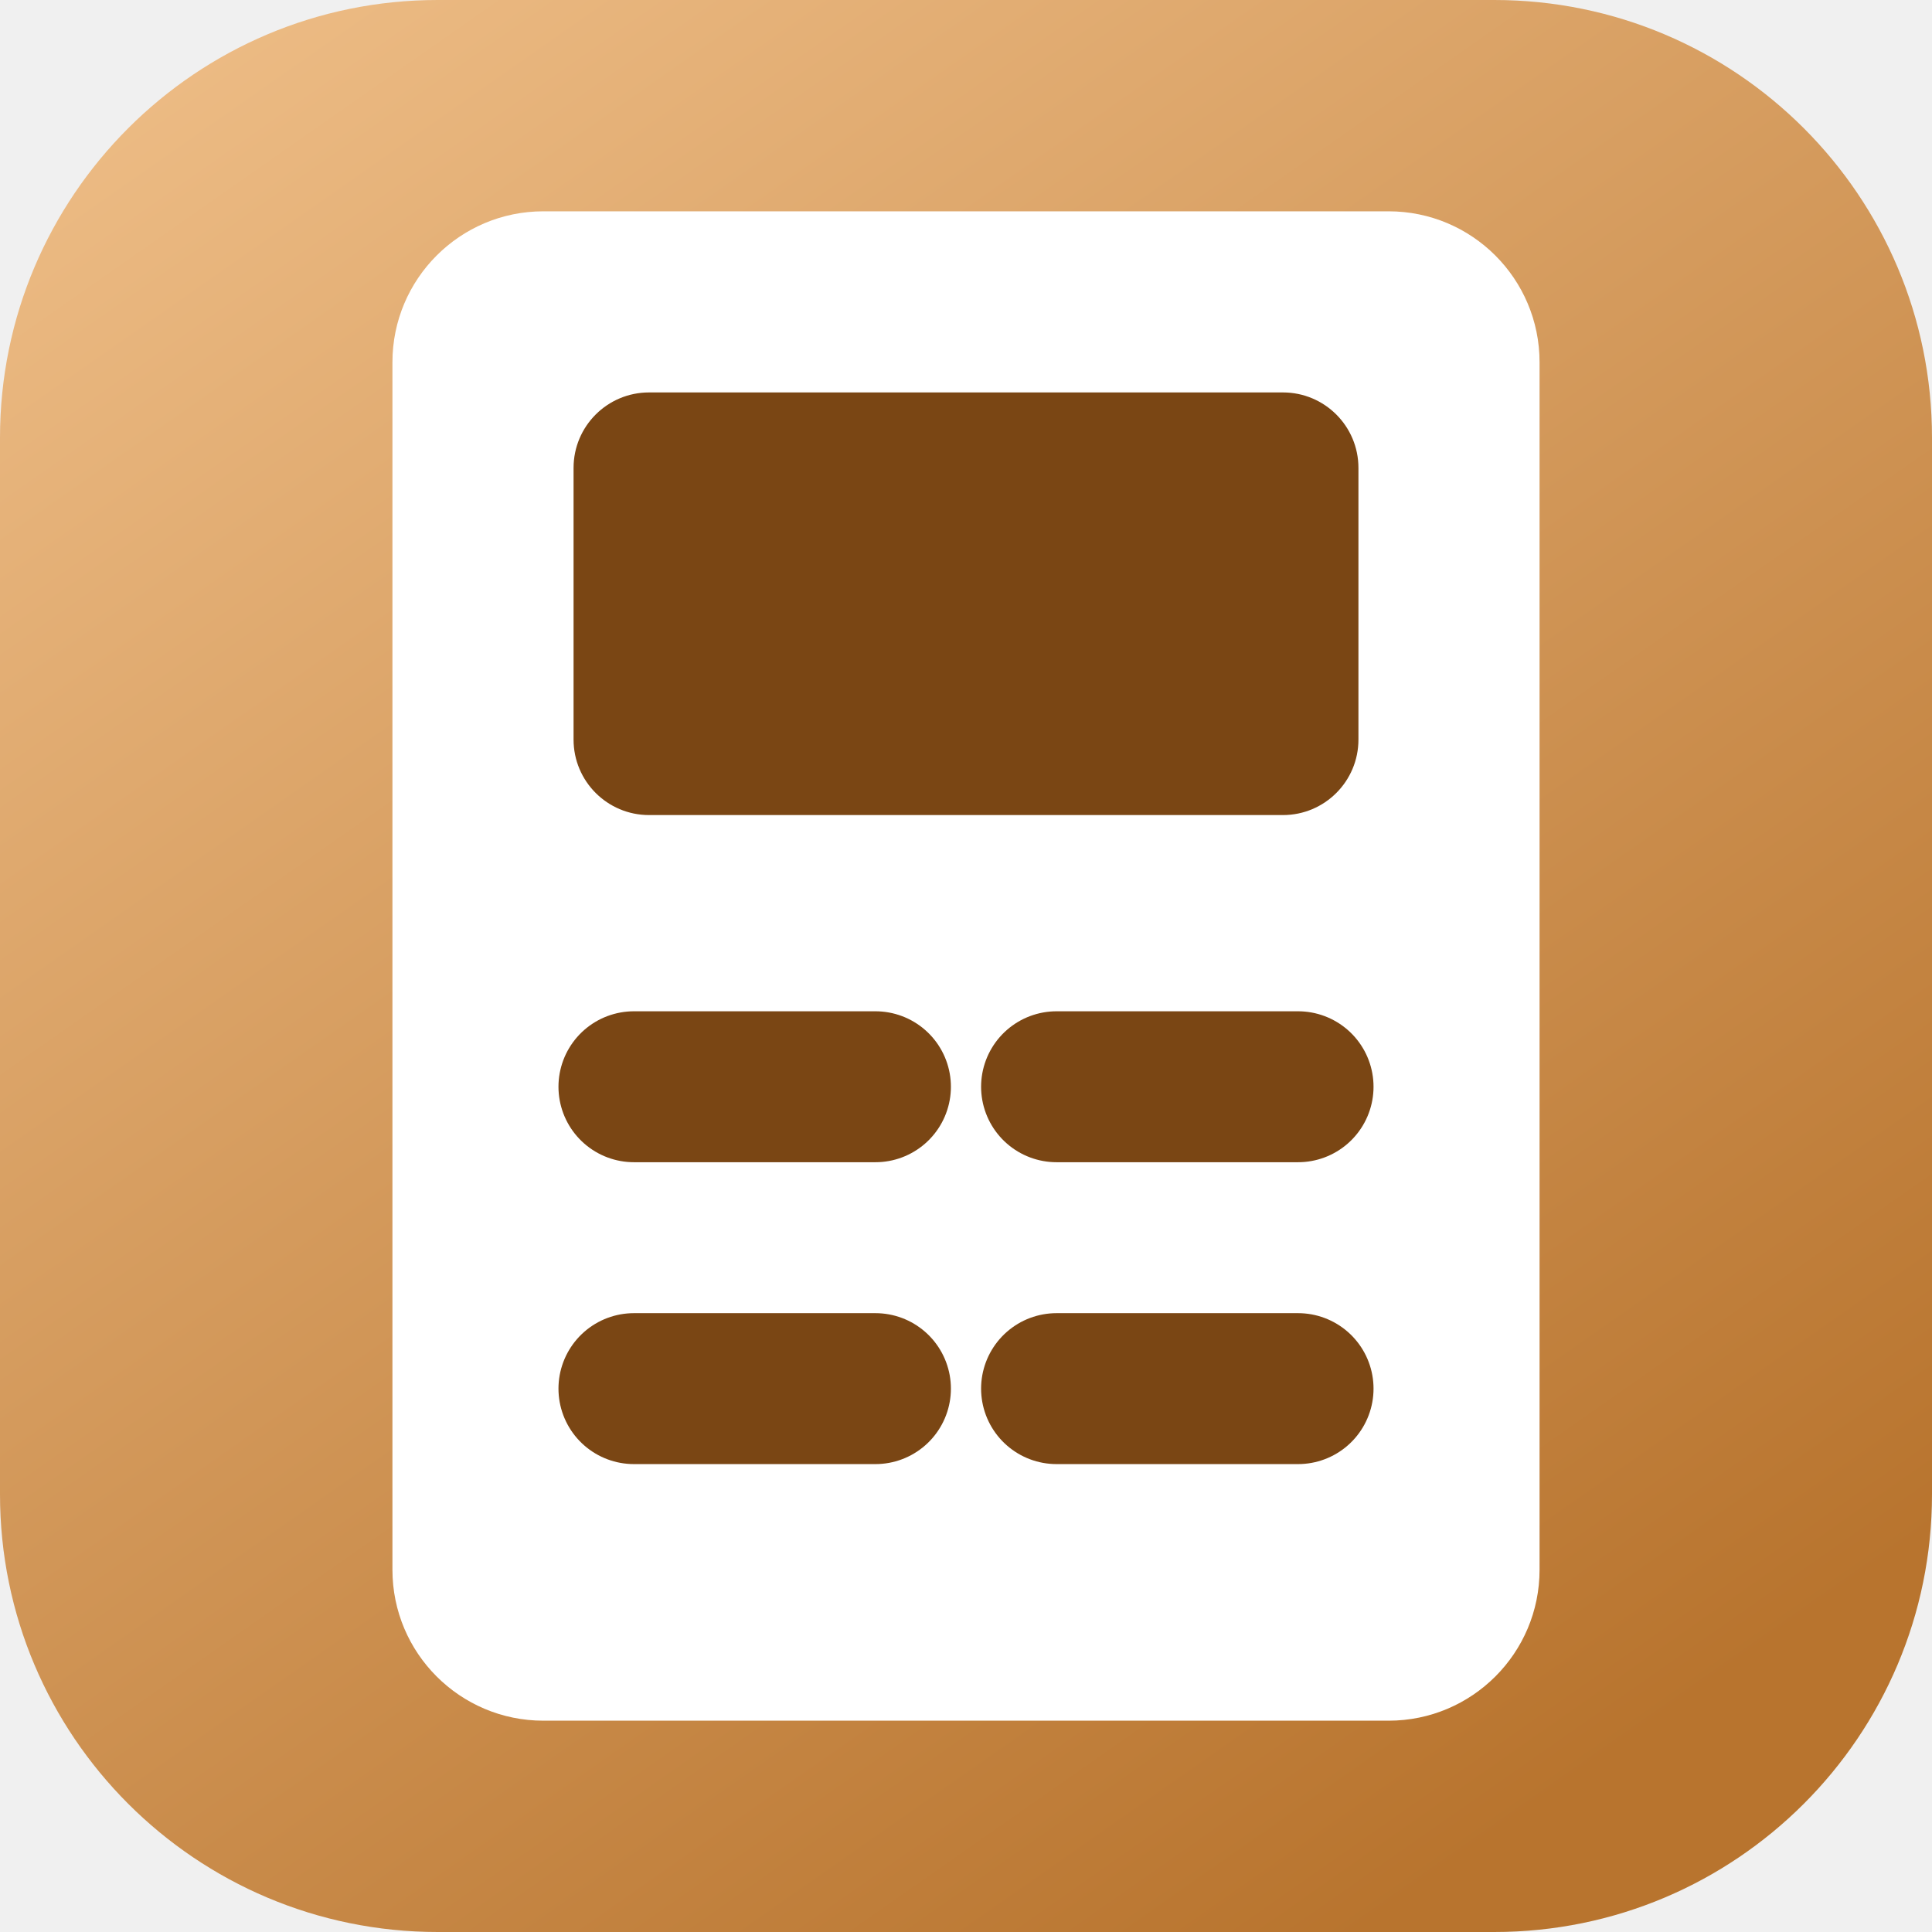
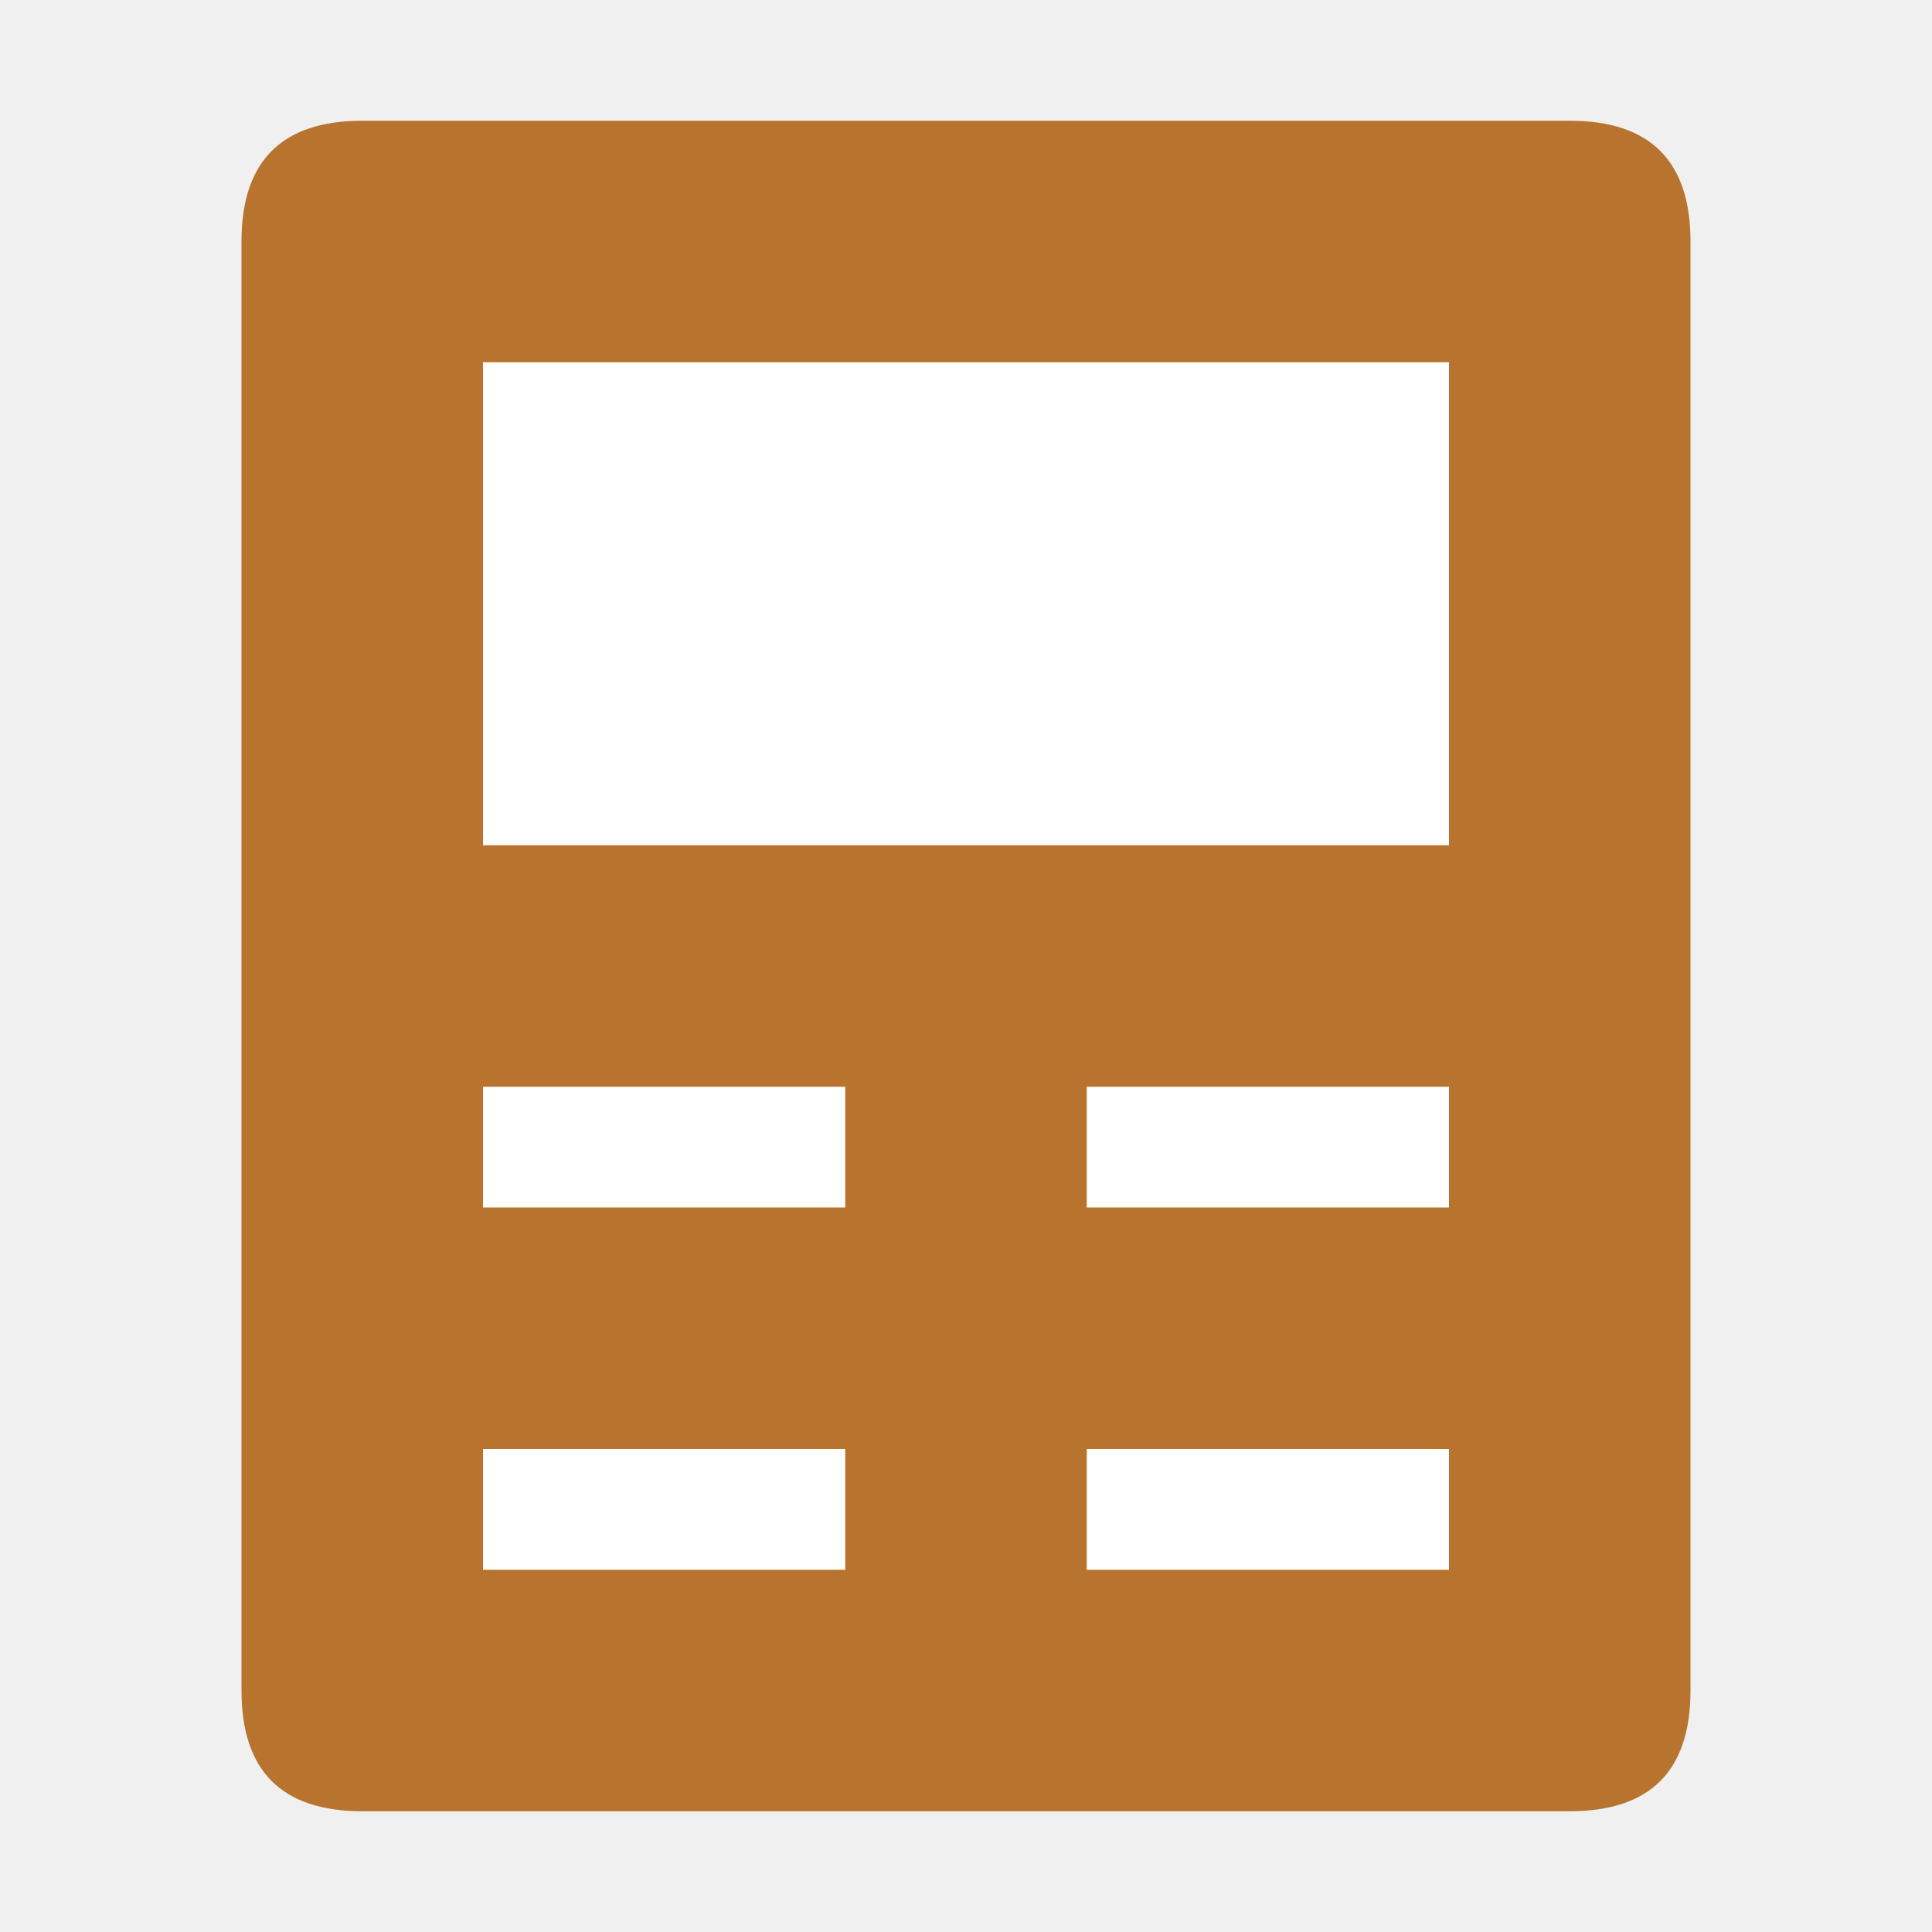
- <svg xmlns="http://www.w3.org/2000/svg" viewBox="0 0 256 256">
-   <defs>
-     <linearGradient id="hue" x1="0" y1="0" x2=".7" y2="1">
-       <stop offset="0" stop-color="#f0c08a" />
-       <stop offset="1" stop-color="#b8742e" />
-     </linearGradient>
-   </defs>
-   <rect width="256" height="256" rx="58" fill="url(#hue)" />
-   <rect x="52" y="28" width="152" height="200" rx="20" fill="#fff" />
-   <rect x="76" y="52" width="104" height="56" rx="10" fill="#7a4614" />
-   <path d="M84 144H116M84 184H116M140 144H172M140 184H172" fill="none" stroke="#7a4614" stroke-width="20" stroke-linecap="round" stroke-linejoin="round" opacity="1" />
+ <svg xmlns="http://www.w3.org/2000/svg" viewBox="0 0 16 16">
+   <path d="M3 1H13Q14 1 14 2V14Q14 15 13 15H3Q2 15 2 14V2Q2 1 3 1Z" fill="#b8742e" />
+   <rect x="4" y="3" width="8" height="4" fill="#fff" />
+   <rect x="4" y="9" width="3" height="1" fill="#fff" />
+   <rect x="9" y="9" width="3" height="1" fill="#fff" />
+   <rect x="4" y="12" width="3" height="1" fill="#fff" />
+   <rect x="9" y="12" width="3" height="1" fill="#fff" />
</svg>
